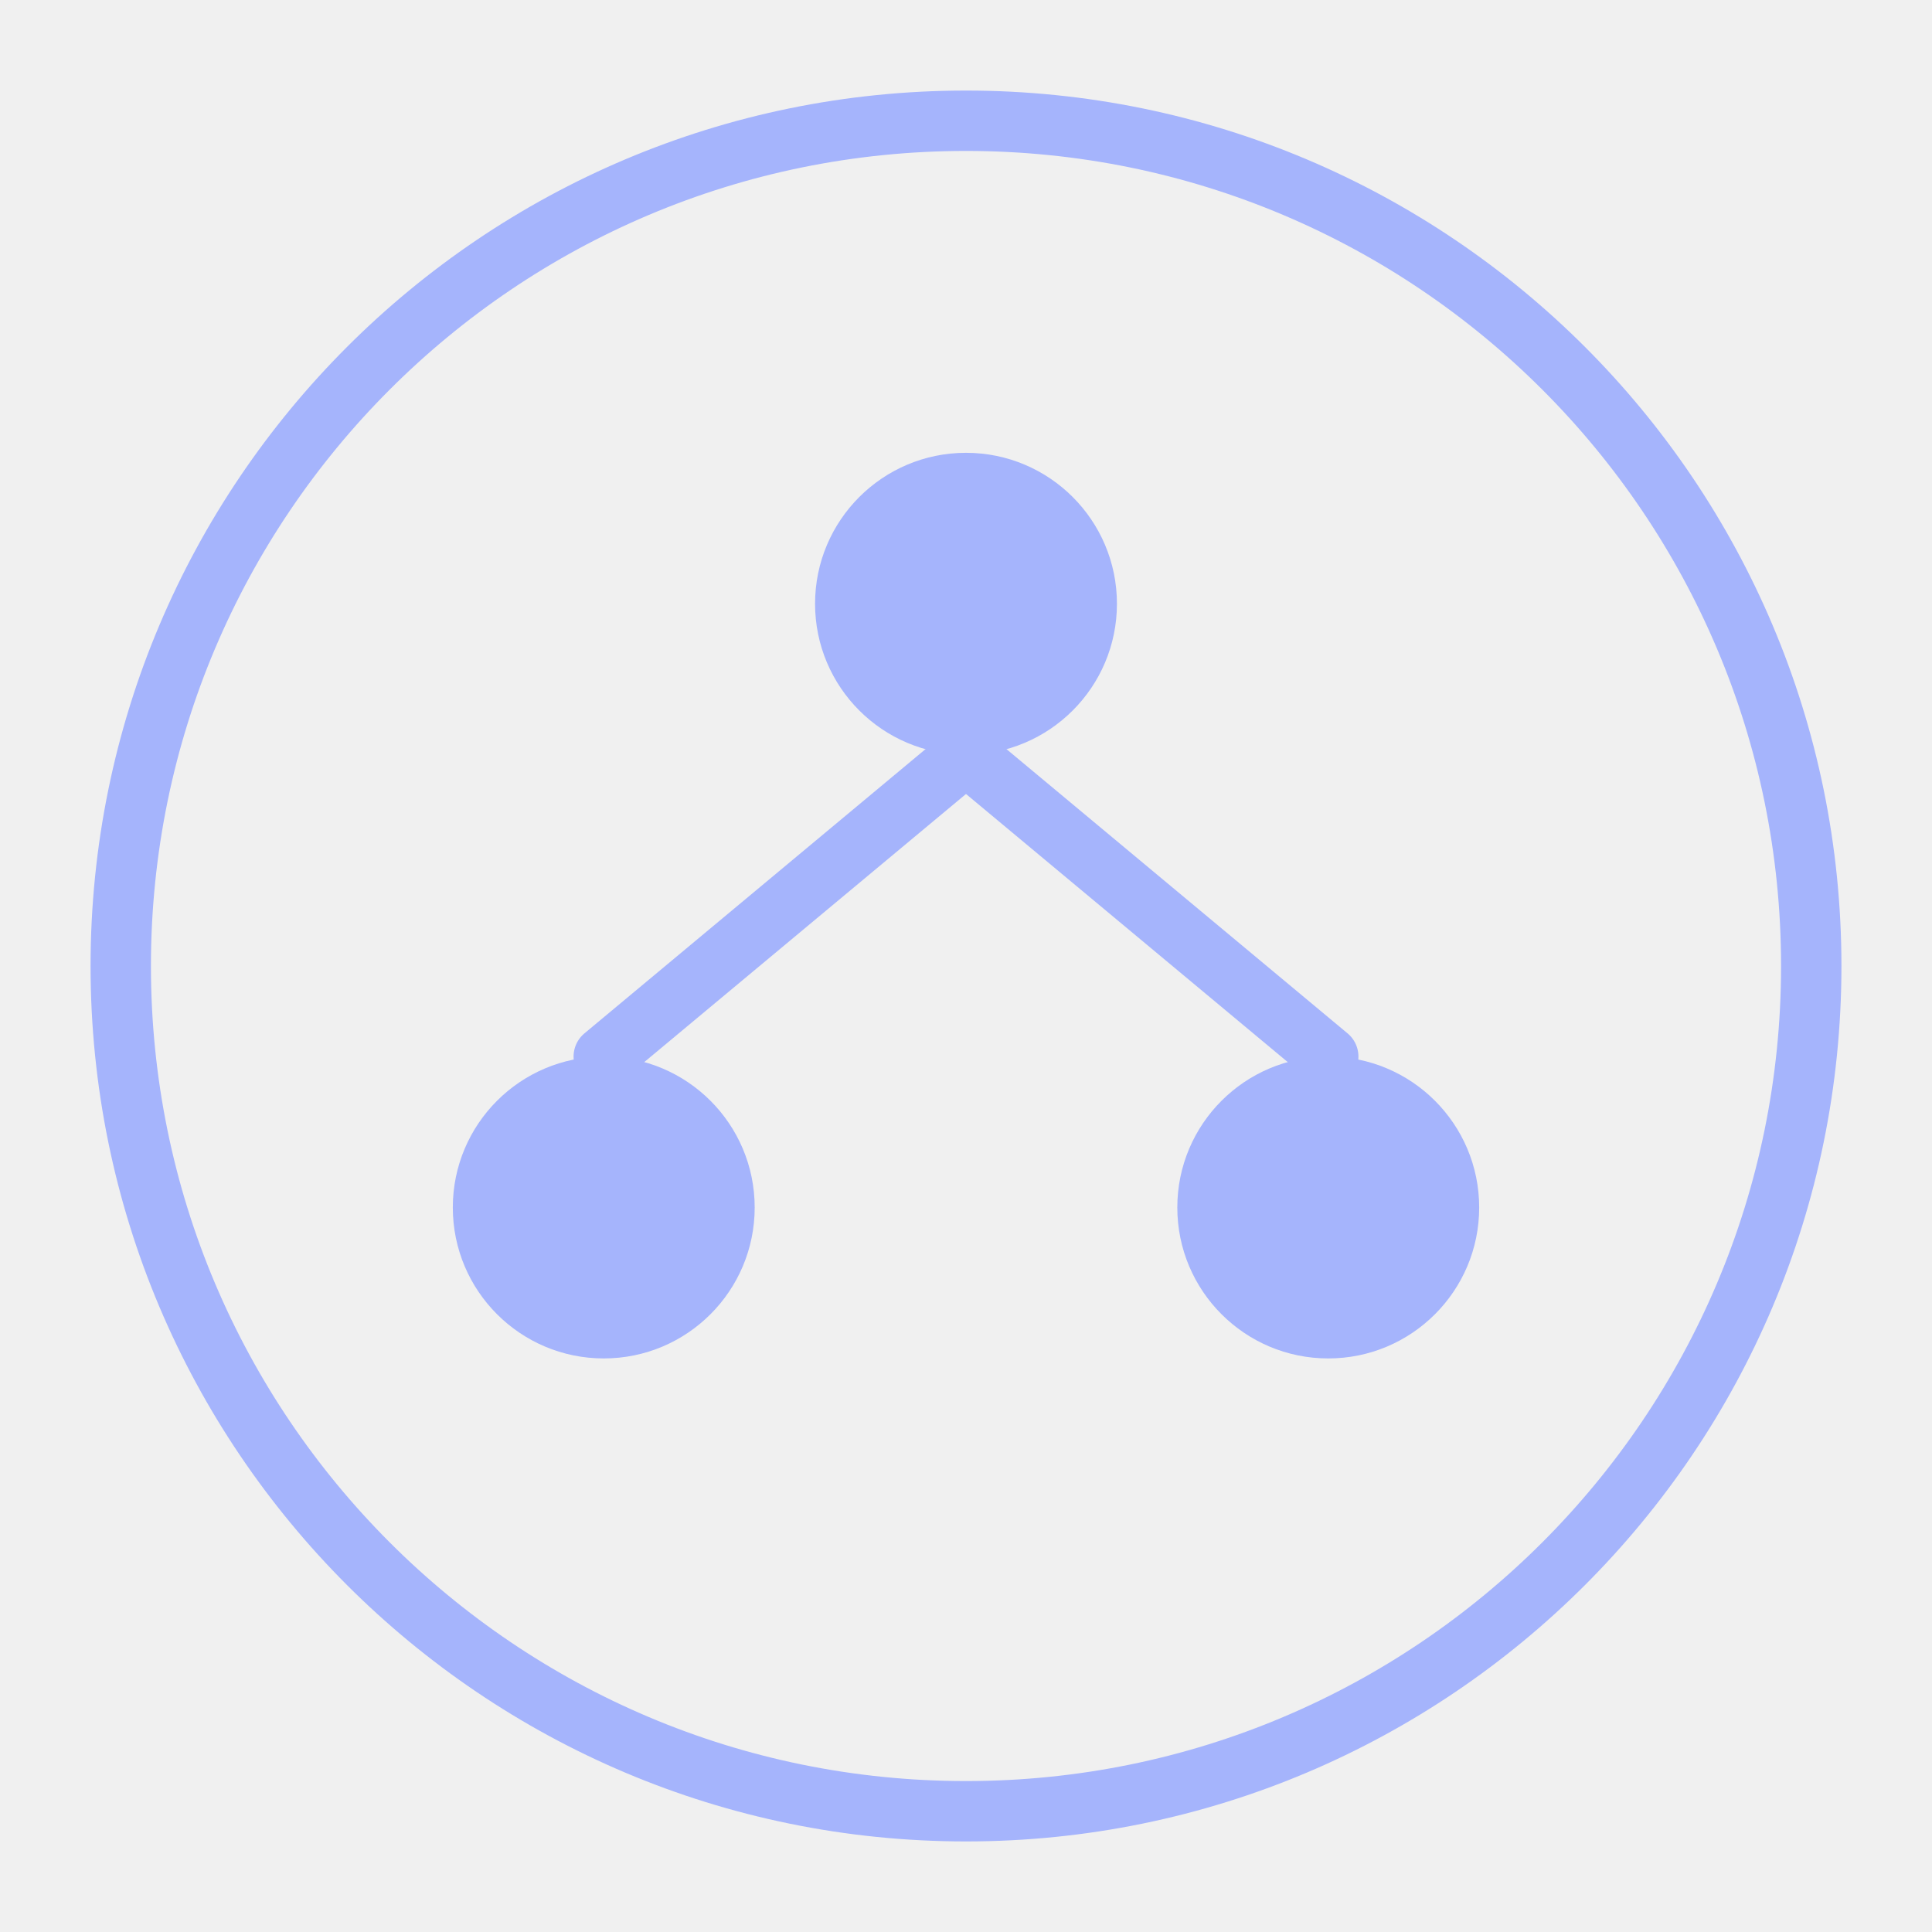
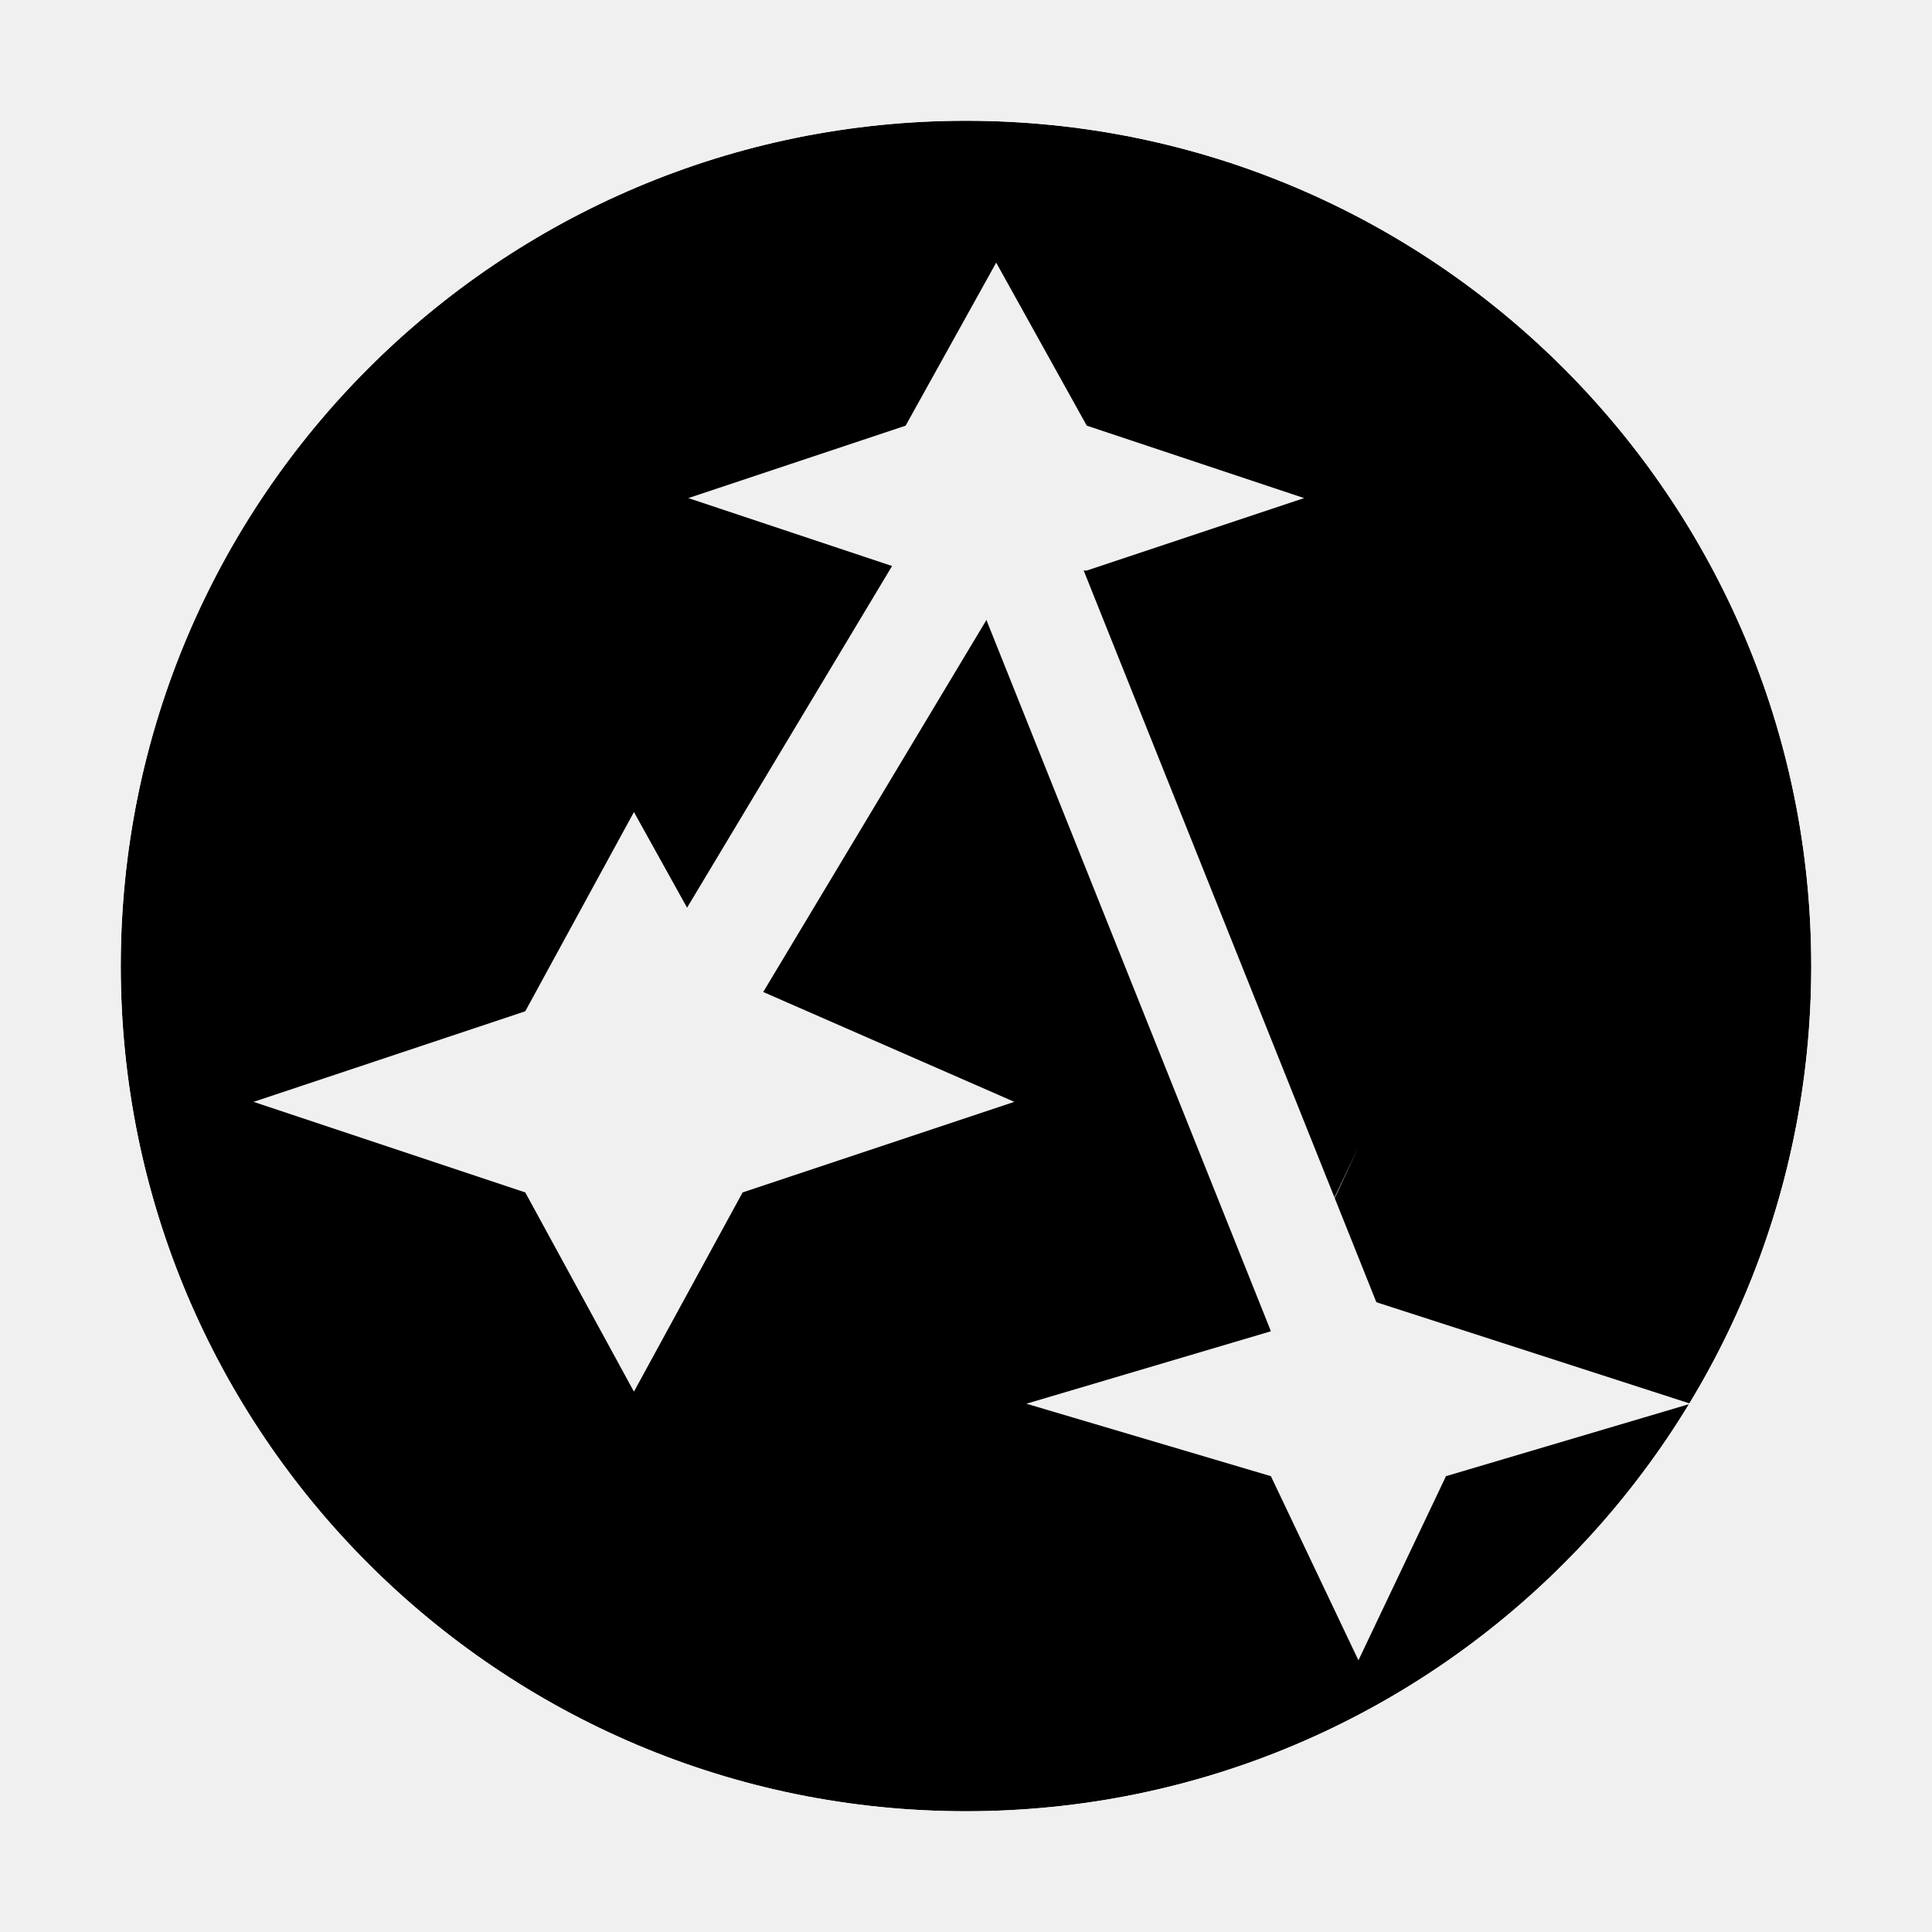
<svg xmlns="http://www.w3.org/2000/svg" viewBox="0 0 64 64" width="64" height="64">
-   <circle cx="32" cy="32" r="28" fill="none" stroke="#a5b4fc" stroke-width="2" />
-   <circle cx="32" cy="20" r="5" fill="#a5b4fc" />
-   <circle cx="20" cy="40" r="5" fill="#a5b4fc" />
-   <circle cx="44" cy="40" r="5" fill="#a5b4fc" />
-   <line x1="32" y1="25" x2="20" y2="35" stroke="#a5b4fc" stroke-width="2" stroke-linecap="round" />
-   <line x1="32" y1="25" x2="44" y2="35" stroke="#a5b4fc" stroke-width="2" stroke-linecap="round" />
+   <defs>
+     <mask id="cutoutMask">
+       <circle cx="32" cy="32" r="28" fill="white" />
+       <polygon points="33,8.7 36,14.1 43.2,16.5 36,18.9 30,18.9 22.8,16.5 30,14.1" fill="black" />
+       <polygon points="21,26.9 24,32.3 33.6,36.5 24.6,39.5 21,46.1 17.4,39.5 8.4,36.5 17.4,33.5" fill="black" />
+       <polygon points="45,38 43,42.3 56,46.5 47.9,48.9 45,55 42.1,48.9 34,46.5 42.1,44.1" fill="black" />
+       <line x1="33" y1="16.5" x2="21" y2="36.5" stroke="black" stroke-width="3.6" stroke-linecap="round" />
+       <line x1="33" y1="16.5" x2="45" y2="46.5" stroke="black" stroke-width="3.6" stroke-linecap="round" />
+     </mask>
+   </defs>
+   <circle cx="32" cy="32" r="28" fill="#000000" mask="url(#cutoutMask)" />
</svg>
